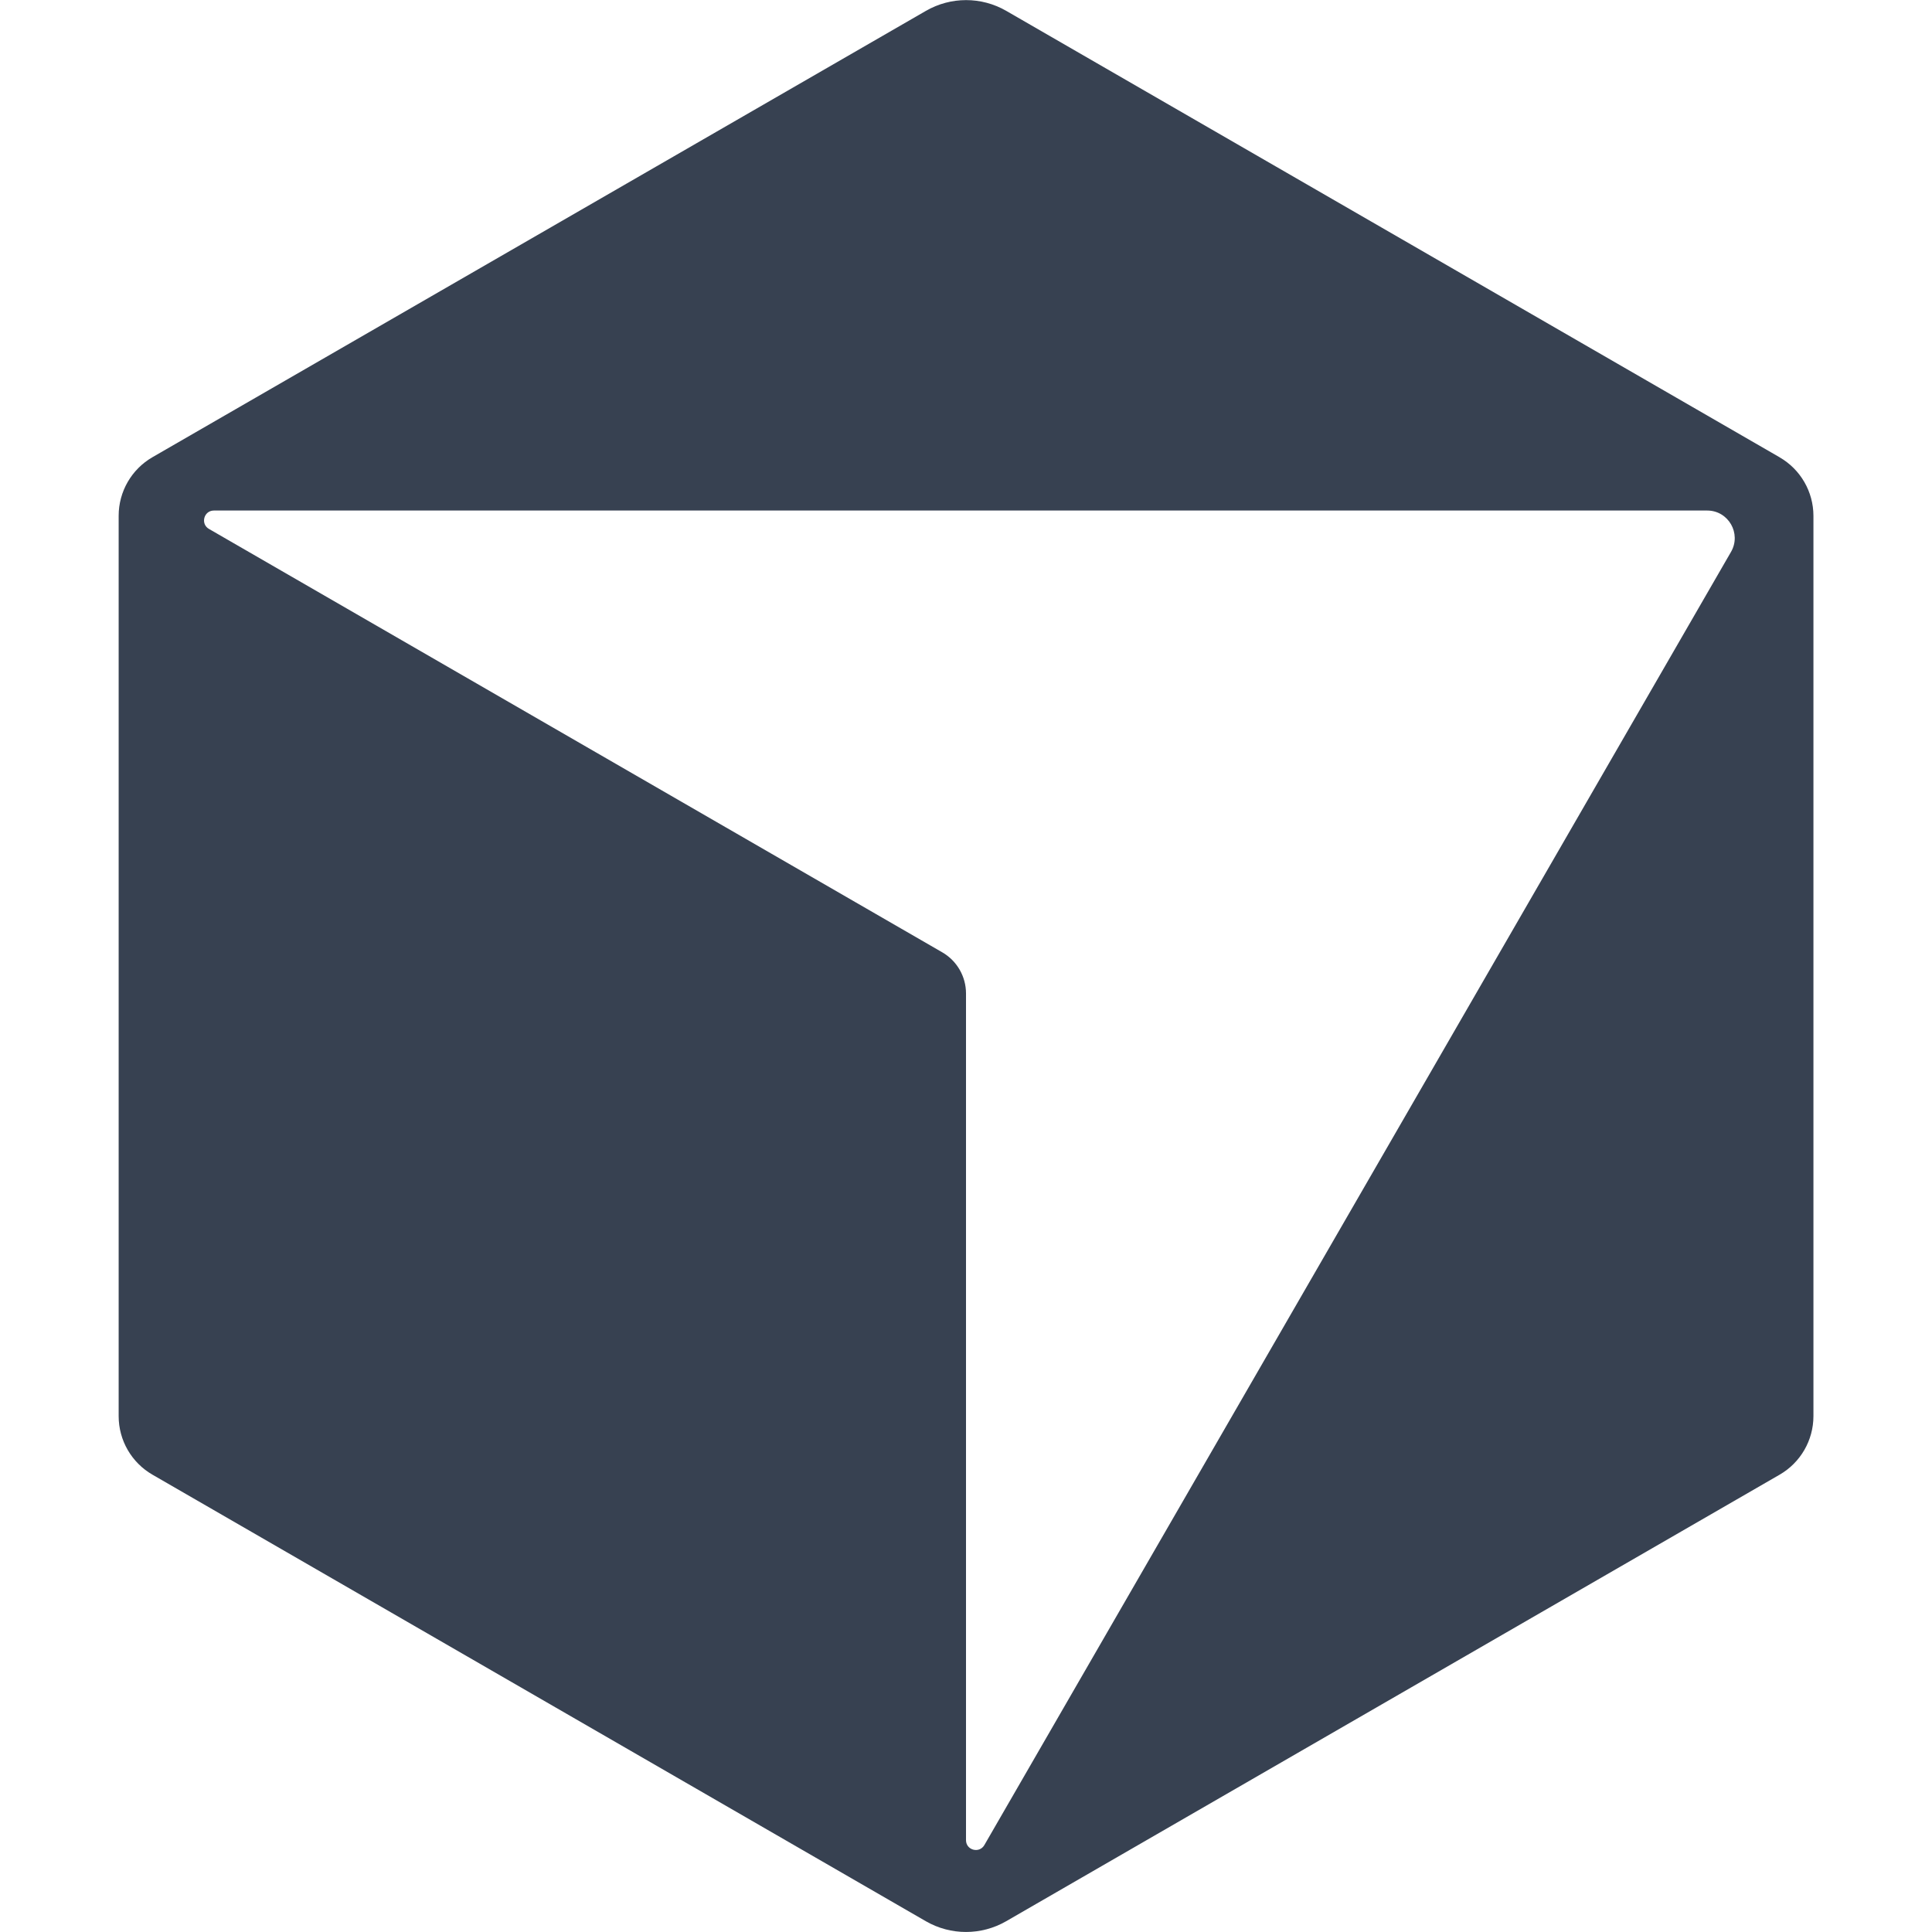
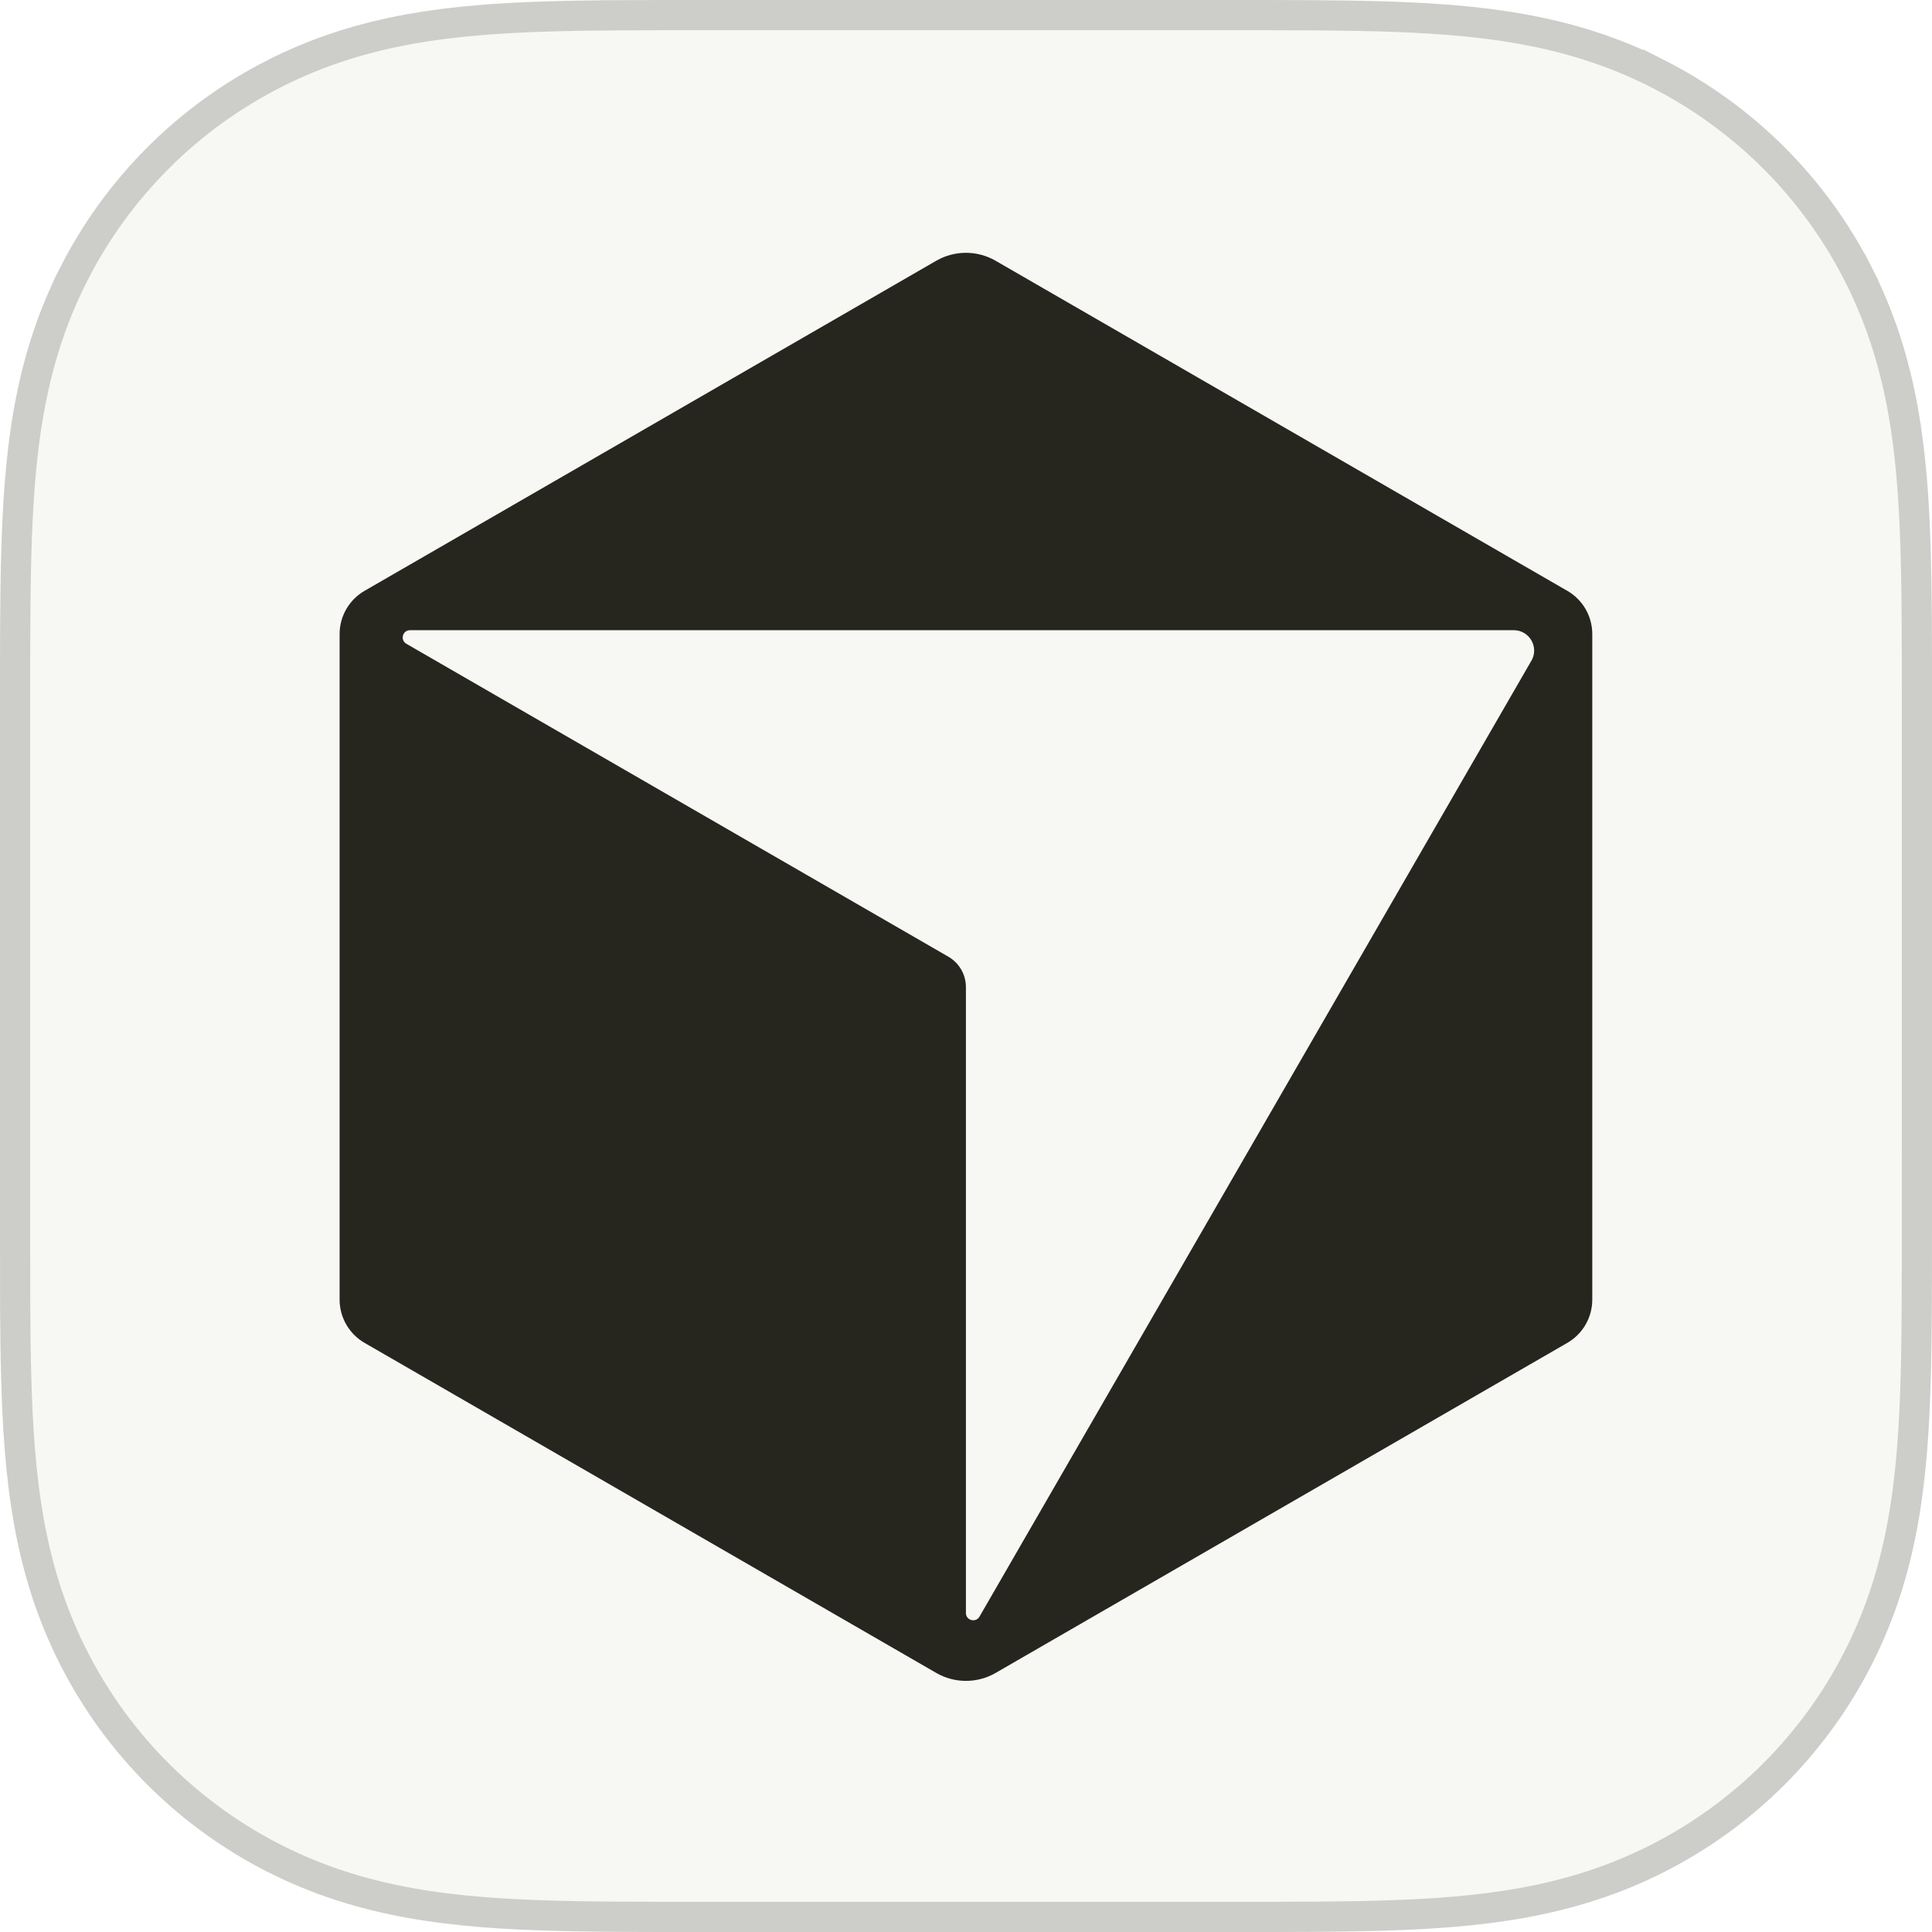
<svg xmlns="http://www.w3.org/2000/svg" width="16" height="16" viewBox="0 0 16 16">
-   <g transform="scale(0.66667)" fill="#374151">
-     <path d="M22.106 5.68L12.5.135a.998.998 0 00-.998 0L1.893 5.68a.84.84 0 00-.419.726v11.186c0 .3.16.577.42.727l9.607 5.547a.999.999 0 00.998 0l9.608-5.547a.84.84 0 00.42-.727V6.407a.84.84 0 00-.42-.726zm-.603 1.176L12.228 22.92c-.063.108-.228.064-.228-.061V12.34a.59.59 0 00-.295-.51l-9.11-5.26c-.107-.062-.063-.228.062-.228h18.55c.264 0 .428.286.296.514z" />
+   <g fill="#374151">
+     <svg fill="none" width="16" height="16" viewBox="0 0 512 512">
+       <clipPath id="a">
+         <path d="m90 67h331.963v378.45h-331.963z" />
+       </clipPath>
+       <path d="m511.998 325.499c0 7.124 0 14.24-.041 21.364-.034 5.999-.103 11.998-.267 17.99-.357 13.068-1.125 26.245-3.449 39.169-2.359 13.109-6.205 25.306-12.266 37.222-5.958 11.703-13.746 22.419-23.029 31.709-9.29 9.291-20 17.072-31.71 23.03-11.909 6.061-24.113 9.907-37.222 12.266-12.923 2.324-26.101 3.092-39.168 3.448-6 .165-11.992.233-17.991.268-7.123.048-14.24.041-21.364.041h-139c-7.124 0-14.24 0-21.364-.041-5.999-.035-11.998-.103-17.99-.268-13.068-.356-26.245-1.124-39.169-3.448-13.109-2.359-25.306-6.205-37.222-12.266-11.703-5.958-22.419-13.746-31.709-23.03-9.29-9.29-17.072-19.999-23.03-31.709-6.061-11.909-9.907-24.113-12.266-37.222-2.324-12.924-3.092-26.101-3.449-39.169-.165-5.999-.233-11.991-.267-17.99-.027-7.124-.027-14.24-.027-21.364v-139c0-7.124 0-14.24.041-21.364.034-5.999.103-11.998.267-17.99.357-13.068 1.124-26.245 3.449-39.169 2.358-13.109 6.205-25.306 12.266-37.222 5.958-11.703 13.746-22.419 23.03-31.709 9.29-9.29 19.999-17.072 31.709-23.03 11.909-6.061 24.113-9.907 37.222-12.266 12.923-2.324 26.101-3.092 39.169-3.449 5.999-.165 11.991-.233 17.99-.267 7.117-.034 14.233-.034 21.357-.034h139c7.124 0 14.24 0 21.364.041 5.999.034 11.998.103 17.99.267 13.068.357 26.245 1.124 39.169 3.449 13.109 2.358 25.306 6.205 37.222 12.266 11.703 5.958 22.419 13.746 31.71 23.03 9.29 9.29 17.071 19.999 23.029 31.709 6.061 11.909 9.907 24.113 12.266 37.222 2.324 12.923 3.092 26.101 3.448 39.169.165 5.999.233 11.991.268 17.99.048 7.123.041 14.24.041 21.364v139z" fill="#f7f7f4" />
+       <path d="m186.498 3.999h139c7.125 0 14.231-0 21.341.041 5.985.034 11.952.102 17.903.266h.001c13.003.355 25.944 1.117 38.569 3.388 12.775 2.298 24.592 6.031 36.118 11.894v-.001c10.974 5.587 21.052 12.838 29.848 21.457l.847.838c8.993 8.993 16.525 19.359 22.292 30.693l3.565-1.813-3.565 1.815c5.678 11.158 9.36 22.602 11.674 34.921l.22 1.195c2.128 11.837 2.931 23.95 3.315 36.132l.072 2.438c.164 5.958.232 11.919.266 17.904v.004c.048 7.107.041 14.207.041 21.337v129.344l-.007-.007v9.656c0 7.125 0 14.231-.041 21.341-.034 5.985-.102 11.952-.266 17.903v.001c-.354 13.003-1.117 25.944-3.387 38.569-2.227 12.376-5.8 23.853-11.351 35.037l-.543 1.08c-5.766 11.327-13.306 21.701-22.293 30.695-8.993 8.993-19.361 16.526-30.695 22.293-11.518 5.861-23.342 9.595-36.116 11.894-11.837 2.128-23.95 2.931-36.132 3.315l-2.438.072c-5.958.164-11.919.232-17.904.266h-.004c-7.107.048-14.207.041-21.337.041h-139c-7.125 0-14.231 0-21.341-.041-5.985-.034-11.952-.102-17.903-.266h-.001c-13.003-.355-25.944-1.117-38.57-3.387-12.774-2.299-24.591-6.032-36.116-11.894h.001c-10.974-5.587-21.053-12.837-29.85-21.456l-.847-.838c-8.712-8.712-16.053-18.713-21.746-29.634l-.546-1.06-.544-1.081c-5.371-10.816-8.89-21.919-11.13-33.84l-.22-1.196c-2.271-12.625-3.033-25.566-3.388-38.569v-.001c-.163-5.958-.231-11.918-.266-17.903-.027-7.112-.027-14.219-.027-21.341v-139c0-7.125-0-14.231.041-21.341.034-5.985.102-11.952.266-17.903v-.001c.355-13.003 1.117-25.944 3.388-38.57 2.298-12.774 6.032-24.592 11.894-36.117l-.001-.001c5.766-11.327 13.307-21.7 22.294-30.693 8.993-8.993 19.36-16.526 30.694-22.293h.001c11.517-5.862 23.341-9.596 36.115-11.895 11.837-2.129 23.951-2.93 36.133-3.314l2.438-.072c5.958-.163 11.919-.231 17.904-.266l-.001-.001c7.105-.034 14.211-.033 21.335-.033z" stroke="#26251e" stroke-opacity=".2" stroke-width="8" />
+       <g clip-path="url(#a)">
+         <path d="m415.348 156.575-151.504-87.47c-4.865-2.809-10.868-2.809-15.733 0l-151.496 87.47c-4.09 2.361-6.615 6.728-6.615 11.458v176.383c0 4.73 2.525 9.097 6.615 11.459l151.503 87.469c4.865 2.81 10.868 2.81 15.733 0l151.504-87.469c4.09-2.362 6.615-6.729 6.615-11.459v-176.383c0-4.73-2.525-9.097-6.615-11.458zm-9.517 18.528-146.254 253.319c-.989 1.707-3.599 1.01-3.599-.967v-165.871c0-3.314-1.771-6.38-4.645-8.044l-143.644-82.932c-1.707-.989-1.01-3.599.967-3.599h292.51c4.153 0 6.749 4.502 4.672 8.101h-.007z" fill="#26251e" />
+       </g>
+     </svg>
  </g>
</svg>
